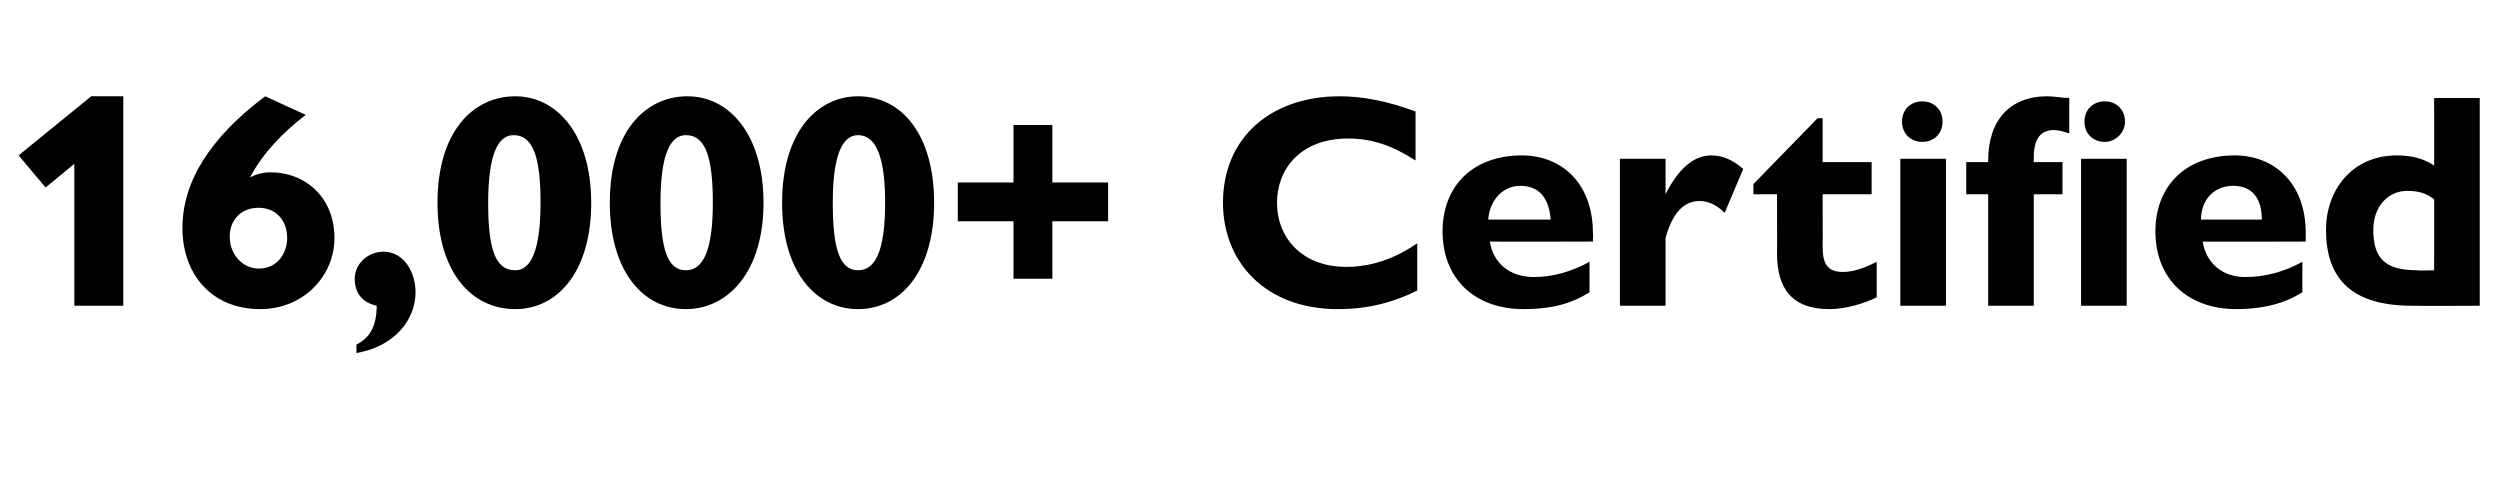
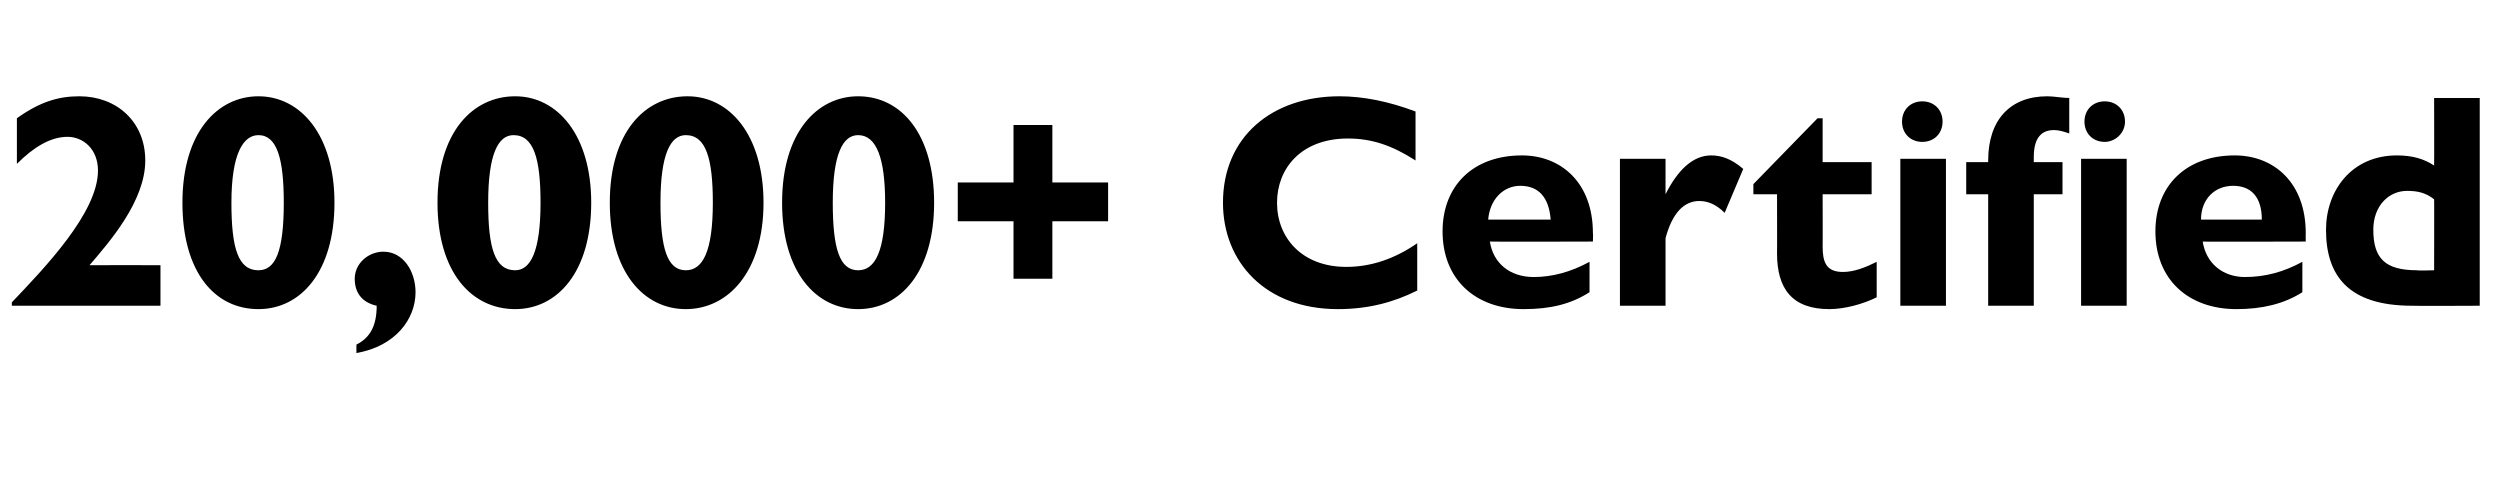
<svg xmlns="http://www.w3.org/2000/svg" version="1.1" width="148px" height="28.9px" viewBox="0 -5 148 28.9" style="top:-5px">
  <defs />
-   <g id="Polygon140256">
-     <path d="M 7.3 0.7 L 7.3 13.1 L 4.4 13.1 L 4.4 4.7 L 2.7 6.1 L 1.1 4.2 L 5.4 0.7 L 7.3 0.7 Z M 15.3 10.9 C 16.5 10.9 17 9.9 17 9.1 C 17 8 16.3 7.3 15.3 7.3 C 14.3 7.3 13.6 8 13.6 9 C 13.6 10.2 14.5 10.9 15.3 10.9 Z M 18.1 1.8 C 16.8 2.8 15.6 4 14.8 5.5 C 15.2 5.3 15.6 5.2 16 5.2 C 18.1 5.2 19.8 6.7 19.8 9.1 C 19.8 11.3 18 13.3 15.4 13.3 C 12.5 13.3 10.8 11.2 10.8 8.5 C 10.8 5.7 12.5 3.1 15.7 0.7 C 15.7 0.7 18.1 1.8 18.1 1.8 Z M 24.6 12.3 C 24.6 13.9 23.4 15.5 21.1 15.9 C 21.1 15.9 21.1 15.4 21.1 15.4 C 21.9 15 22.3 14.3 22.3 13.1 C 21.4 12.9 21 12.3 21 11.5 C 21 10.6 21.8 9.9 22.7 9.9 C 23.9 9.9 24.6 11.1 24.6 12.3 Z M 30.5 11 C 31.4 11 32 9.9 32 7 C 32 4.4 31.6 3 30.4 3 C 29.5 3 28.9 4.1 28.9 7 C 28.9 9.7 29.3 11 30.5 11 Z M 35 7 C 35 11.1 33 13.3 30.5 13.3 C 27.9 13.3 25.9 11.1 25.9 7 C 25.9 2.8 28 0.7 30.5 0.7 C 33 0.7 35 3 35 7 Z M 40.6 11 C 41.6 11 42.2 9.9 42.2 7 C 42.2 4.4 41.8 3 40.6 3 C 39.7 3 39.1 4.1 39.1 7 C 39.1 9.7 39.5 11 40.6 11 Z M 45.2 7 C 45.2 11.1 43.1 13.3 40.6 13.3 C 38.1 13.3 36.1 11.1 36.1 7 C 36.1 2.8 38.2 0.7 40.7 0.7 C 43.2 0.7 45.2 3 45.2 7 Z M 50.8 11 C 51.8 11 52.4 9.9 52.4 7 C 52.4 4.4 51.9 3 50.8 3 C 49.9 3 49.3 4.1 49.3 7 C 49.3 9.7 49.7 11 50.8 11 Z M 55.3 7 C 55.3 11.1 53.3 13.3 50.8 13.3 C 48.3 13.3 46.3 11.1 46.3 7 C 46.3 2.8 48.4 0.7 50.8 0.7 C 53.4 0.7 55.3 3 55.3 7 Z M 56.7 5.8 L 60 5.8 L 60 2.4 L 62.3 2.4 L 62.3 5.8 L 65.6 5.8 L 65.6 8.1 L 62.3 8.1 L 62.3 11.5 L 60 11.5 L 60 8.1 L 56.7 8.1 L 56.7 5.8 Z M 83.8 1.6 C 83.8 1.6 83.8 4.5 83.8 4.5 C 82.4 3.6 81.2 3.2 79.8 3.2 C 77 3.2 75.6 5 75.6 7 C 75.6 9.1 77.1 10.8 79.7 10.8 C 81.2 10.8 82.6 10.3 83.9 9.4 C 83.9 9.4 83.9 12.2 83.9 12.2 C 82.5 12.9 81 13.3 79.2 13.3 C 74.9 13.3 72.4 10.5 72.4 7 C 72.4 3.1 75.3 0.7 79.3 0.7 C 80.7 0.7 82.2 1 83.8 1.6 Z M 94.3 8.8 C 94.32 8.82 94.3 9.3 94.3 9.3 C 94.3 9.3 88.2 9.32 88.2 9.3 C 88.4 10.6 89.4 11.4 90.8 11.4 C 91.9 11.4 93 11.1 94.1 10.5 C 94.1 10.5 94.1 12.3 94.1 12.3 C 93 13 91.8 13.3 90.2 13.3 C 87.3 13.3 85.4 11.5 85.4 8.7 C 85.4 6 87.2 4.2 90.1 4.2 C 92.4 4.2 94.3 5.8 94.3 8.8 Z M 91.8 8 C 91.7 6.7 91.1 6 90 6 C 89 6 88.2 6.8 88.1 8 C 88.1 8 91.8 8 91.8 8 Z M 103.2 5 C 103.2 5 102.1 7.6 102.1 7.6 C 101.6 7.1 101.1 6.9 100.6 6.9 C 99.7 6.9 99 7.6 98.6 9.1 C 98.6 9.11 98.6 13.1 98.6 13.1 L 95.9 13.1 L 95.9 4.4 L 98.6 4.4 C 98.6 4.4 98.6 6.46 98.6 6.5 C 99.3 5.1 100.2 4.2 101.3 4.2 C 101.9 4.2 102.5 4.4 103.2 5 Z M 107.6 2 L 107.9 2 L 107.9 4.6 L 110.8 4.6 L 110.8 6.5 L 107.9 6.5 C 107.9 6.5 107.91 9.61 107.9 9.6 C 107.9 10.5 108.1 11.1 109.1 11.1 C 109.8 11.1 110.5 10.8 111.1 10.5 C 111.1 10.5 111.1 12.6 111.1 12.6 C 110.3 13 109.2 13.3 108.3 13.3 C 106.1 13.3 105.2 12.1 105.2 10 C 105.21 10.04 105.2 6.5 105.2 6.5 L 103.8 6.5 L 103.8 5.9 L 107.6 2 Z M 115 2.2 C 115 2.9 114.5 3.4 113.8 3.4 C 113.1 3.4 112.6 2.9 112.6 2.2 C 112.6 1.5 113.1 1 113.8 1 C 114.5 1 115 1.5 115 2.2 Z M 115.2 4.4 L 115.2 13.1 L 112.5 13.1 L 112.5 4.4 L 115.2 4.4 Z M 122.5 0.8 C 122.5 0.8 122.5 2.9 122.5 2.9 C 122.2 2.8 121.9 2.7 121.6 2.7 C 120.9 2.7 120.4 3.1 120.4 4.3 C 120.4 4.32 120.4 4.6 120.4 4.6 L 122.1 4.6 L 122.1 6.5 L 120.4 6.5 L 120.4 13.1 L 117.7 13.1 L 117.7 6.5 L 116.4 6.5 L 116.4 4.6 L 117.7 4.6 C 117.7 4.6 117.7 4.46 117.7 4.5 C 117.7 2.1 119 0.7 121.2 0.7 C 121.6 0.7 122.1 0.8 122.5 0.8 Z M 125.8 2.2 C 125.8 2.9 125.2 3.4 124.6 3.4 C 123.9 3.4 123.4 2.9 123.4 2.2 C 123.4 1.5 123.9 1 124.6 1 C 125.3 1 125.8 1.5 125.8 2.2 Z M 125.9 4.4 L 125.9 13.1 L 123.2 13.1 L 123.2 4.4 L 125.9 4.4 Z M 136.5 8.8 C 136.49 8.82 136.5 9.3 136.5 9.3 C 136.5 9.3 130.37 9.32 130.4 9.3 C 130.6 10.6 131.6 11.4 132.9 11.4 C 134.1 11.4 135.2 11.1 136.3 10.5 C 136.3 10.5 136.3 12.3 136.3 12.3 C 135.2 13 133.9 13.3 132.4 13.3 C 129.5 13.3 127.6 11.5 127.6 8.7 C 127.6 6 129.4 4.2 132.3 4.2 C 134.6 4.2 136.5 5.8 136.5 8.8 Z M 133.9 8 C 133.9 6.7 133.3 6 132.2 6 C 131.1 6 130.3 6.8 130.3 8 C 130.3 8 133.9 8 133.9 8 Z M 143.1 11 C 143.1 11.03 144.1 11 144.1 11 C 144.1 11 144.11 6.77 144.1 6.8 C 143.6 6.4 143.1 6.3 142.5 6.3 C 141.4 6.3 140.5 7.2 140.5 8.6 C 140.5 10.3 141.2 11 143.1 11 Z M 146.8 0.8 L 146.8 13.1 C 146.8 13.1 142.83 13.12 142.8 13.1 C 139 13.1 137.7 11.3 137.7 8.6 C 137.7 6.3 139.2 4.2 141.9 4.2 C 142.8 4.2 143.5 4.4 144.1 4.8 C 144.11 4.81 144.1 0.8 144.1 0.8 L 146.8 0.8 Z " stroke="none" fill="#000" />
+   <g id="Polygon141836">
+     <path d="M 8.6 4.5 C 8.6 6.9 6.5 9.3 5.3 10.7 C 5.35 10.69 9.5 10.7 9.5 10.7 L 9.5 13.1 L 0.7 13.1 C 0.7 13.1 0.7 12.92 0.7 12.9 C 2.6 10.9 5.8 7.6 5.8 5.1 C 5.8 3.8 4.9 3.1 4 3.1 C 3 3.1 2 3.7 1 4.7 C 1 4.7 1 2 1 2 C 2.4 1 3.5 0.7 4.7 0.7 C 6.9 0.7 8.6 2.2 8.6 4.5 Z M 15.3 11 C 16.3 11 16.8 9.9 16.8 7 C 16.8 4.4 16.4 3 15.3 3 C 14.4 3 13.7 4.1 13.7 7 C 13.7 9.7 14.1 11 15.3 11 Z M 19.8 7 C 19.8 11.1 17.8 13.3 15.3 13.3 C 12.7 13.3 10.8 11.1 10.8 7 C 10.8 2.8 12.9 0.7 15.3 0.7 C 17.8 0.7 19.8 3 19.8 7 Z M 24.6 12.3 C 24.6 13.9 23.4 15.5 21.1 15.9 C 21.1 15.9 21.1 15.4 21.1 15.4 C 21.9 15 22.3 14.3 22.3 13.1 C 21.4 12.9 21 12.3 21 11.5 C 21 10.6 21.8 9.9 22.7 9.9 C 23.9 9.9 24.6 11.1 24.6 12.3 Z M 30.5 11 C 31.4 11 32 9.9 32 7 C 32 4.4 31.6 3 30.4 3 C 29.5 3 28.9 4.1 28.9 7 C 28.9 9.7 29.3 11 30.5 11 Z M 35 7 C 35 11.1 33 13.3 30.5 13.3 C 27.9 13.3 25.9 11.1 25.9 7 C 25.9 2.8 28 0.7 30.5 0.7 C 33 0.7 35 3 35 7 Z M 40.6 11 C 41.6 11 42.2 9.9 42.2 7 C 42.2 4.4 41.8 3 40.6 3 C 39.7 3 39.1 4.1 39.1 7 C 39.1 9.7 39.5 11 40.6 11 Z M 45.2 7 C 45.2 11.1 43.1 13.3 40.6 13.3 C 38.1 13.3 36.1 11.1 36.1 7 C 36.1 2.8 38.2 0.7 40.7 0.7 C 43.2 0.7 45.2 3 45.2 7 Z M 50.8 11 C 51.8 11 52.4 9.9 52.4 7 C 52.4 4.4 51.9 3 50.8 3 C 49.9 3 49.3 4.1 49.3 7 C 49.3 9.7 49.7 11 50.8 11 Z M 55.3 7 C 55.3 11.1 53.3 13.3 50.8 13.3 C 48.3 13.3 46.3 11.1 46.3 7 C 46.3 2.8 48.4 0.7 50.8 0.7 C 53.4 0.7 55.3 3 55.3 7 Z M 56.7 5.8 L 60 5.8 L 60 2.4 L 62.3 2.4 L 62.3 5.8 L 65.6 5.8 L 65.6 8.1 L 62.3 8.1 L 62.3 11.5 L 60 11.5 L 60 8.1 L 56.7 8.1 L 56.7 5.8 Z M 83.8 1.6 C 83.8 1.6 83.8 4.5 83.8 4.5 C 82.4 3.6 81.2 3.2 79.8 3.2 C 77 3.2 75.6 5 75.6 7 C 75.6 9.1 77.1 10.8 79.7 10.8 C 81.2 10.8 82.6 10.3 83.9 9.4 C 83.9 9.4 83.9 12.2 83.9 12.2 C 82.5 12.9 81 13.3 79.2 13.3 C 74.9 13.3 72.4 10.5 72.4 7 C 72.4 3.1 75.3 0.7 79.3 0.7 C 80.7 0.7 82.2 1 83.8 1.6 Z M 94.3 8.8 C 94.32 8.82 94.3 9.3 94.3 9.3 C 94.3 9.3 88.2 9.32 88.2 9.3 C 88.4 10.6 89.4 11.4 90.8 11.4 C 91.9 11.4 93 11.1 94.1 10.5 C 94.1 10.5 94.1 12.3 94.1 12.3 C 93 13 91.8 13.3 90.2 13.3 C 87.3 13.3 85.4 11.5 85.4 8.7 C 85.4 6 87.2 4.2 90.1 4.2 C 92.4 4.2 94.3 5.8 94.3 8.8 Z M 91.8 8 C 91.7 6.7 91.1 6 90 6 C 89 6 88.2 6.8 88.1 8 C 88.1 8 91.8 8 91.8 8 Z M 103.2 5 C 103.2 5 102.1 7.6 102.1 7.6 C 101.6 7.1 101.1 6.9 100.6 6.9 C 99.7 6.9 99 7.6 98.6 9.1 C 98.6 9.11 98.6 13.1 98.6 13.1 L 95.9 13.1 L 95.9 4.4 L 98.6 4.4 C 98.6 4.4 98.6 6.46 98.6 6.5 C 99.3 5.1 100.2 4.2 101.3 4.2 C 101.9 4.2 102.5 4.4 103.2 5 Z M 107.6 2 L 107.9 2 L 107.9 4.6 L 110.8 4.6 L 110.8 6.5 L 107.9 6.5 C 107.9 6.5 107.91 9.61 107.9 9.6 C 107.9 10.5 108.1 11.1 109.1 11.1 C 109.8 11.1 110.5 10.8 111.1 10.5 C 111.1 10.5 111.1 12.6 111.1 12.6 C 110.3 13 109.2 13.3 108.3 13.3 C 106.1 13.3 105.2 12.1 105.2 10 C 105.21 10.04 105.2 6.5 105.2 6.5 L 103.8 6.5 L 103.8 5.9 L 107.6 2 Z M 115 2.2 C 115 2.9 114.5 3.4 113.8 3.4 C 113.1 3.4 112.6 2.9 112.6 2.2 C 112.6 1.5 113.1 1 113.8 1 C 114.5 1 115 1.5 115 2.2 Z M 115.2 4.4 L 115.2 13.1 L 112.5 13.1 L 112.5 4.4 L 115.2 4.4 Z M 122.5 0.8 C 122.5 0.8 122.5 2.9 122.5 2.9 C 122.2 2.8 121.9 2.7 121.6 2.7 C 120.9 2.7 120.4 3.1 120.4 4.3 C 120.4 4.32 120.4 4.6 120.4 4.6 L 122.1 4.6 L 122.1 6.5 L 120.4 6.5 L 120.4 13.1 L 117.7 13.1 L 117.7 6.5 L 116.4 6.5 L 116.4 4.6 L 117.7 4.6 C 117.7 4.6 117.7 4.46 117.7 4.5 C 117.7 2.1 119 0.7 121.2 0.7 C 121.6 0.7 122.1 0.8 122.5 0.8 Z M 125.8 2.2 C 125.8 2.9 125.2 3.4 124.6 3.4 C 123.9 3.4 123.4 2.9 123.4 2.2 C 123.4 1.5 123.9 1 124.6 1 C 125.3 1 125.8 1.5 125.8 2.2 Z M 125.9 4.4 L 125.9 13.1 L 123.2 13.1 L 123.2 4.4 L 125.9 4.4 Z M 136.5 8.8 C 136.49 8.82 136.5 9.3 136.5 9.3 C 136.5 9.3 130.37 9.32 130.4 9.3 C 130.6 10.6 131.6 11.4 132.9 11.4 C 134.1 11.4 135.2 11.1 136.3 10.5 C 136.3 10.5 136.3 12.3 136.3 12.3 C 135.2 13 133.9 13.3 132.4 13.3 C 129.5 13.3 127.6 11.5 127.6 8.7 C 127.6 6 129.4 4.2 132.3 4.2 C 134.6 4.2 136.5 5.8 136.5 8.8 Z M 133.9 8 C 133.9 6.7 133.3 6 132.2 6 C 131.1 6 130.3 6.8 130.3 8 C 130.3 8 133.9 8 133.9 8 Z M 143.1 11 C 143.1 11.03 144.1 11 144.1 11 C 144.1 11 144.11 6.77 144.1 6.8 C 143.6 6.4 143.1 6.3 142.5 6.3 C 141.4 6.3 140.5 7.2 140.5 8.6 C 140.5 10.3 141.2 11 143.1 11 Z M 146.8 0.8 L 146.8 13.1 C 146.8 13.1 142.83 13.12 142.8 13.1 C 139 13.1 137.7 11.3 137.7 8.6 C 137.7 6.3 139.2 4.2 141.9 4.2 C 142.8 4.2 143.5 4.4 144.1 4.8 C 144.11 4.81 144.1 0.8 144.1 0.8 L 146.8 0.8 Z " stroke="none" fill="#000" />
  </g>
</svg>
